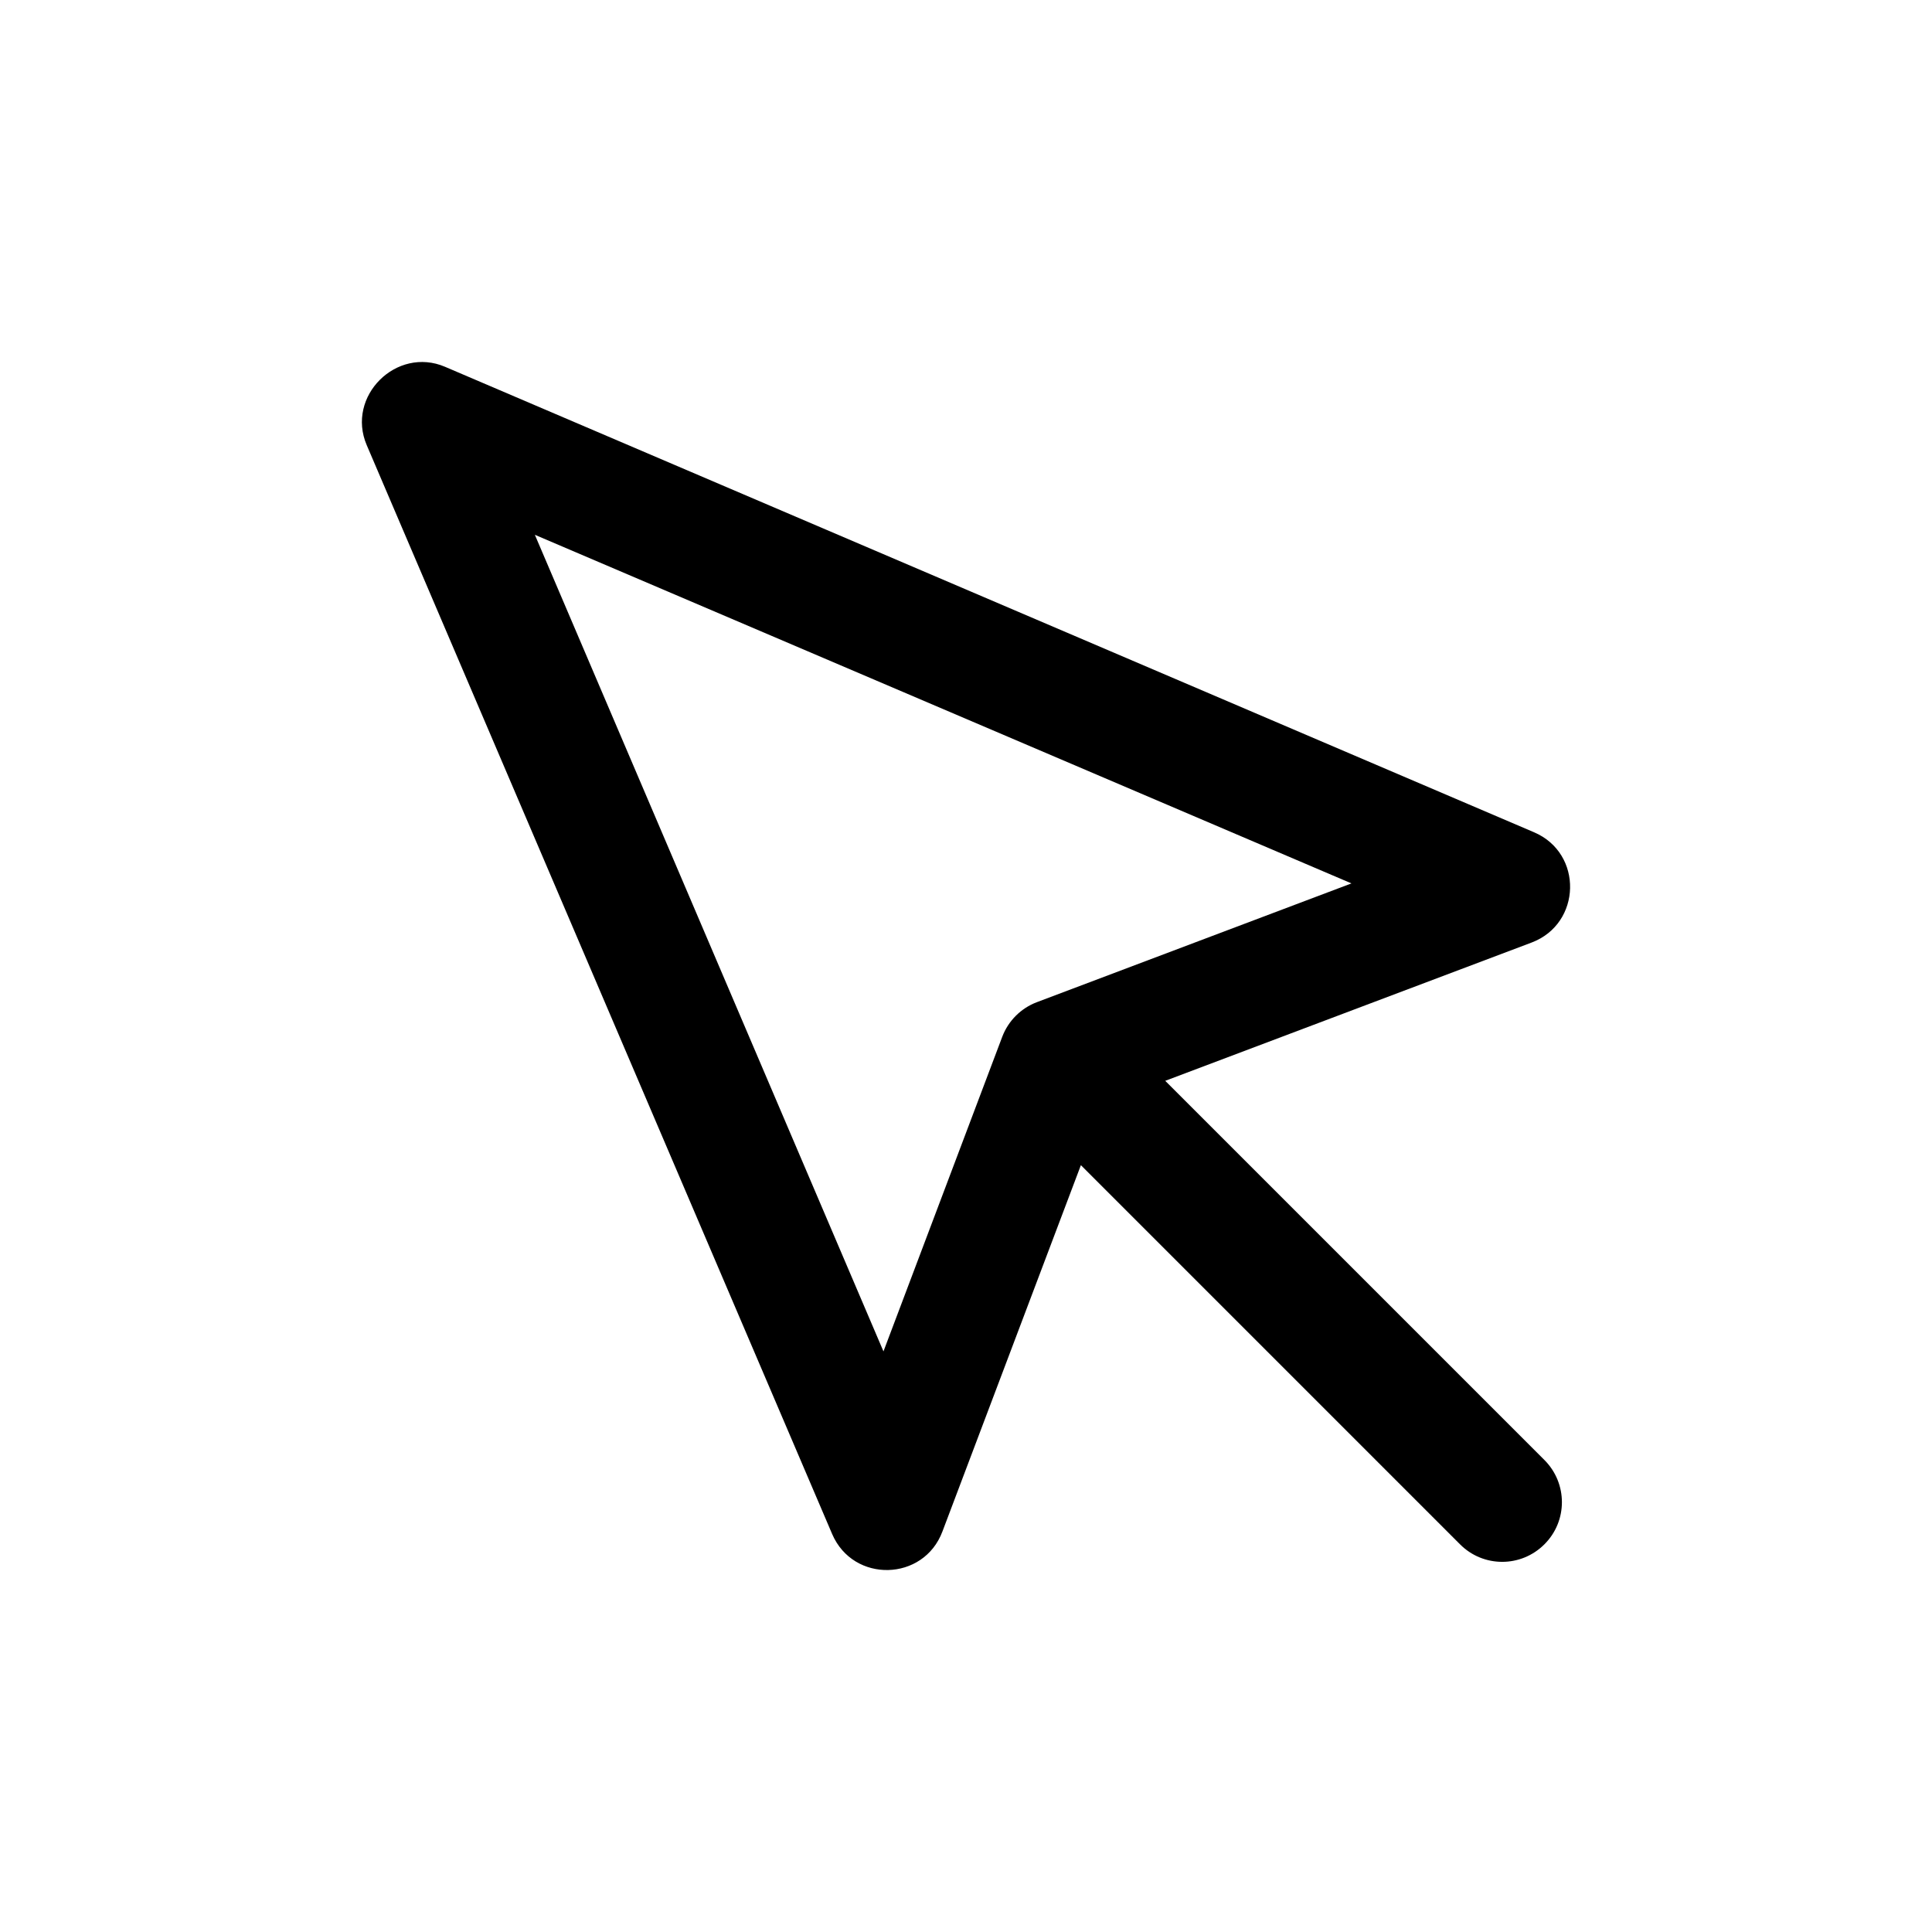
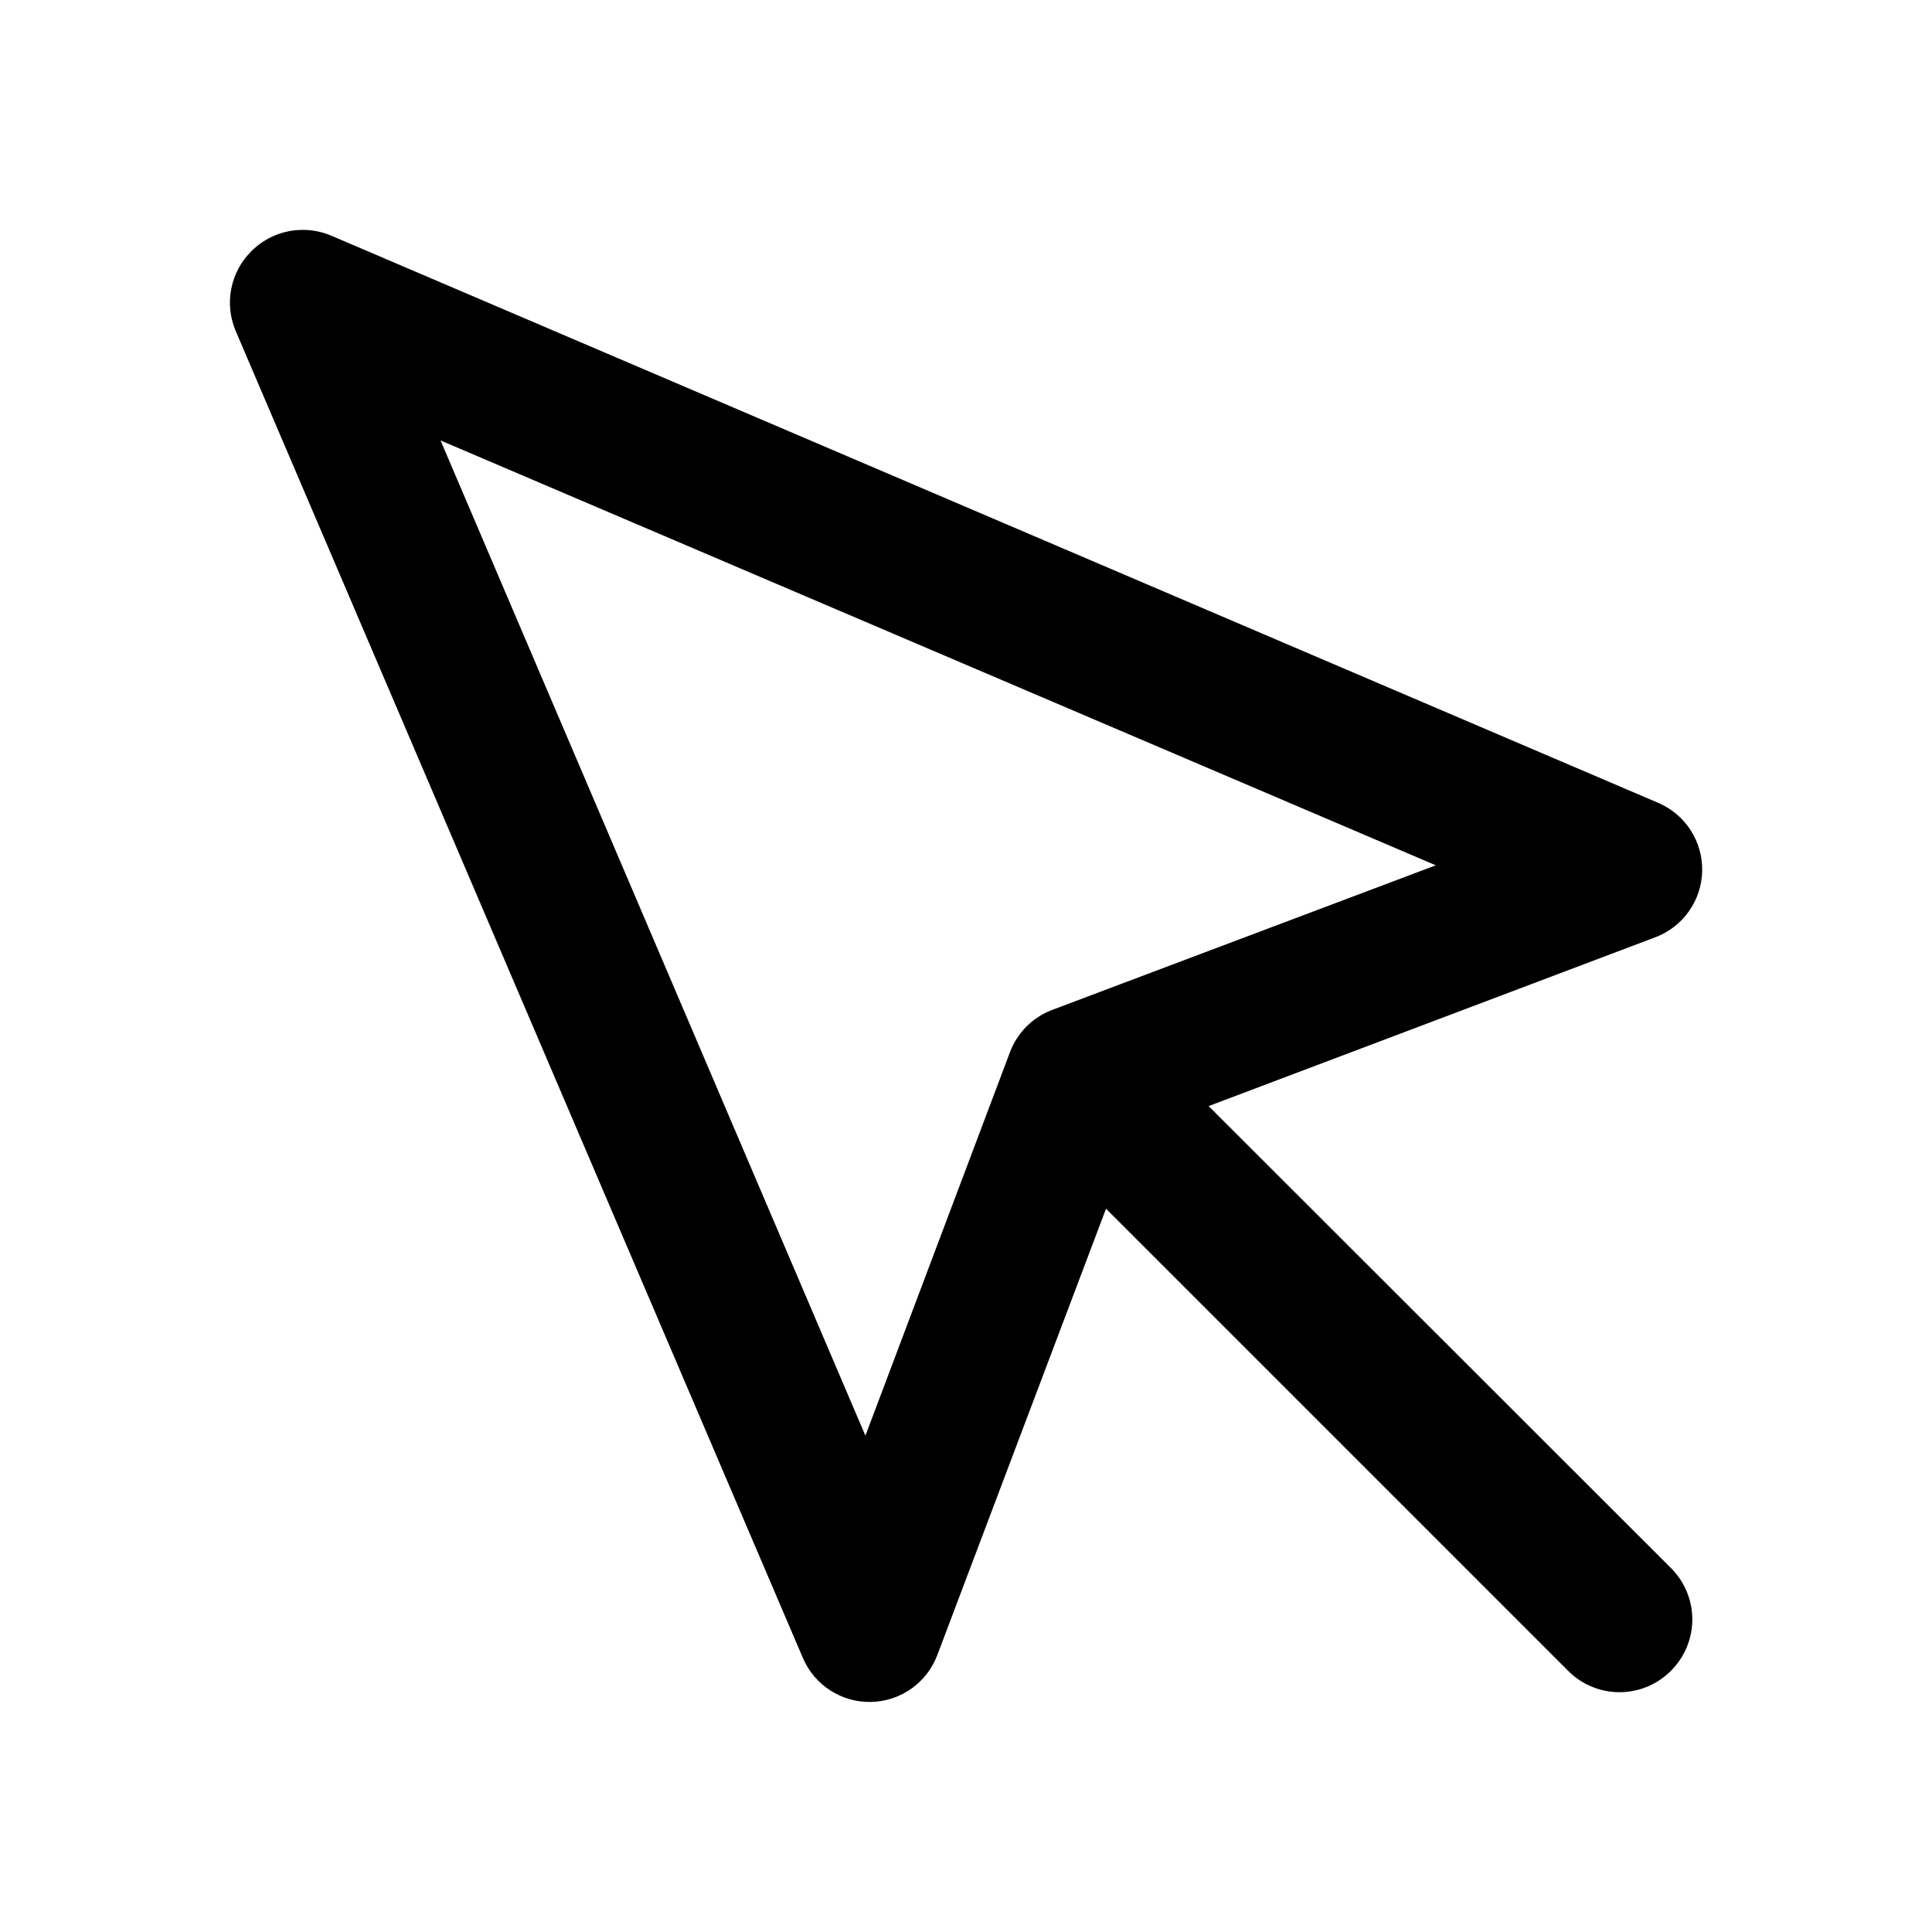
- <svg xmlns="http://www.w3.org/2000/svg" width="9.75mm" height="9.75mm" viewBox="0 0 9.75 9.75" version="1.1" id="svg1">
+ <svg xmlns="http://www.w3.org/2000/svg" width="8mm" height="8mm" viewBox="0 0 8 8" version="1.1" id="svg1">
  <defs id="defs1" />
-   <g id="layer1" transform="translate(-172.5299,-50.20407)">
-     <g id="g448-4" transform="rotate(-45,149.4197,-35.29971)">
-       <path id="path447-9" style="color:#000000;fill:#000000;stroke-linecap:round;stroke-linejoin:round;-inkscape-stroke:none" d="m 105.021,44.399 c -0.742,1.849 -2.225,5.547 -2.225,5.547 -0.1,0.251 0.157,0.496 0.403,0.384 l 1.801,-0.813 v 2.706 c -4.1e-4,0.166 0.134,0.301 0.301,0.301 0.166,4.05e-4 0.301,-0.134 0.301,-0.301 v -2.706 l 1.801,0.814 c 0.246,0.111 0.503,-0.134 0.402,-0.385 0,0 -1.483,-3.698 -2.225,-5.547 -0.099,-0.247 -0.459,-0.249 -0.559,0 z m 0.28,0.92 1.67,4.158 -1.547,-0.699 c -0.078,-0.035 -0.168,-0.035 -0.246,0 l -1.547,0.699 z" />
+   <g id="layer1" transform="translate(-189.5616,-113.1411)">
+     <g id="g493-1" transform="rotate(-45,232.4134,-23.7716)">
+       <path id="path492-5" style="color:#000000;fill:#000000;stroke-linecap:round;stroke-linejoin:round;-inkscape-stroke:none" d="M 105.515 44.3 A 0.3 0.3 0 0 0 105.301 44.211 A 0.3 0.3 0 0 0 105.022 44.398 L 102.797 49.945 A 0.3 0.3 0 0 0 103.199 50.33 L 105 49.517 L 105 52.223 A 0.3 0.3 0 0 0 105.301 52.524 A 0.3 0.3 0 0 0 105.602 52.223 L 105.601 49.517 L 107.402 50.33 A 0.3 0.3 0 0 0 107.805 49.945 L 105.58 44.398 A 0.3 0.3 0 0 0 105.515 44.3 z M 105.301 45.319 L 106.971 49.477 L 105.424 48.777 A 0.3 0.3 0 0 0 105.178 48.777 L 103.631 49.477 L 105.301 45.319 z " />
    </g>
  </g>
</svg>
